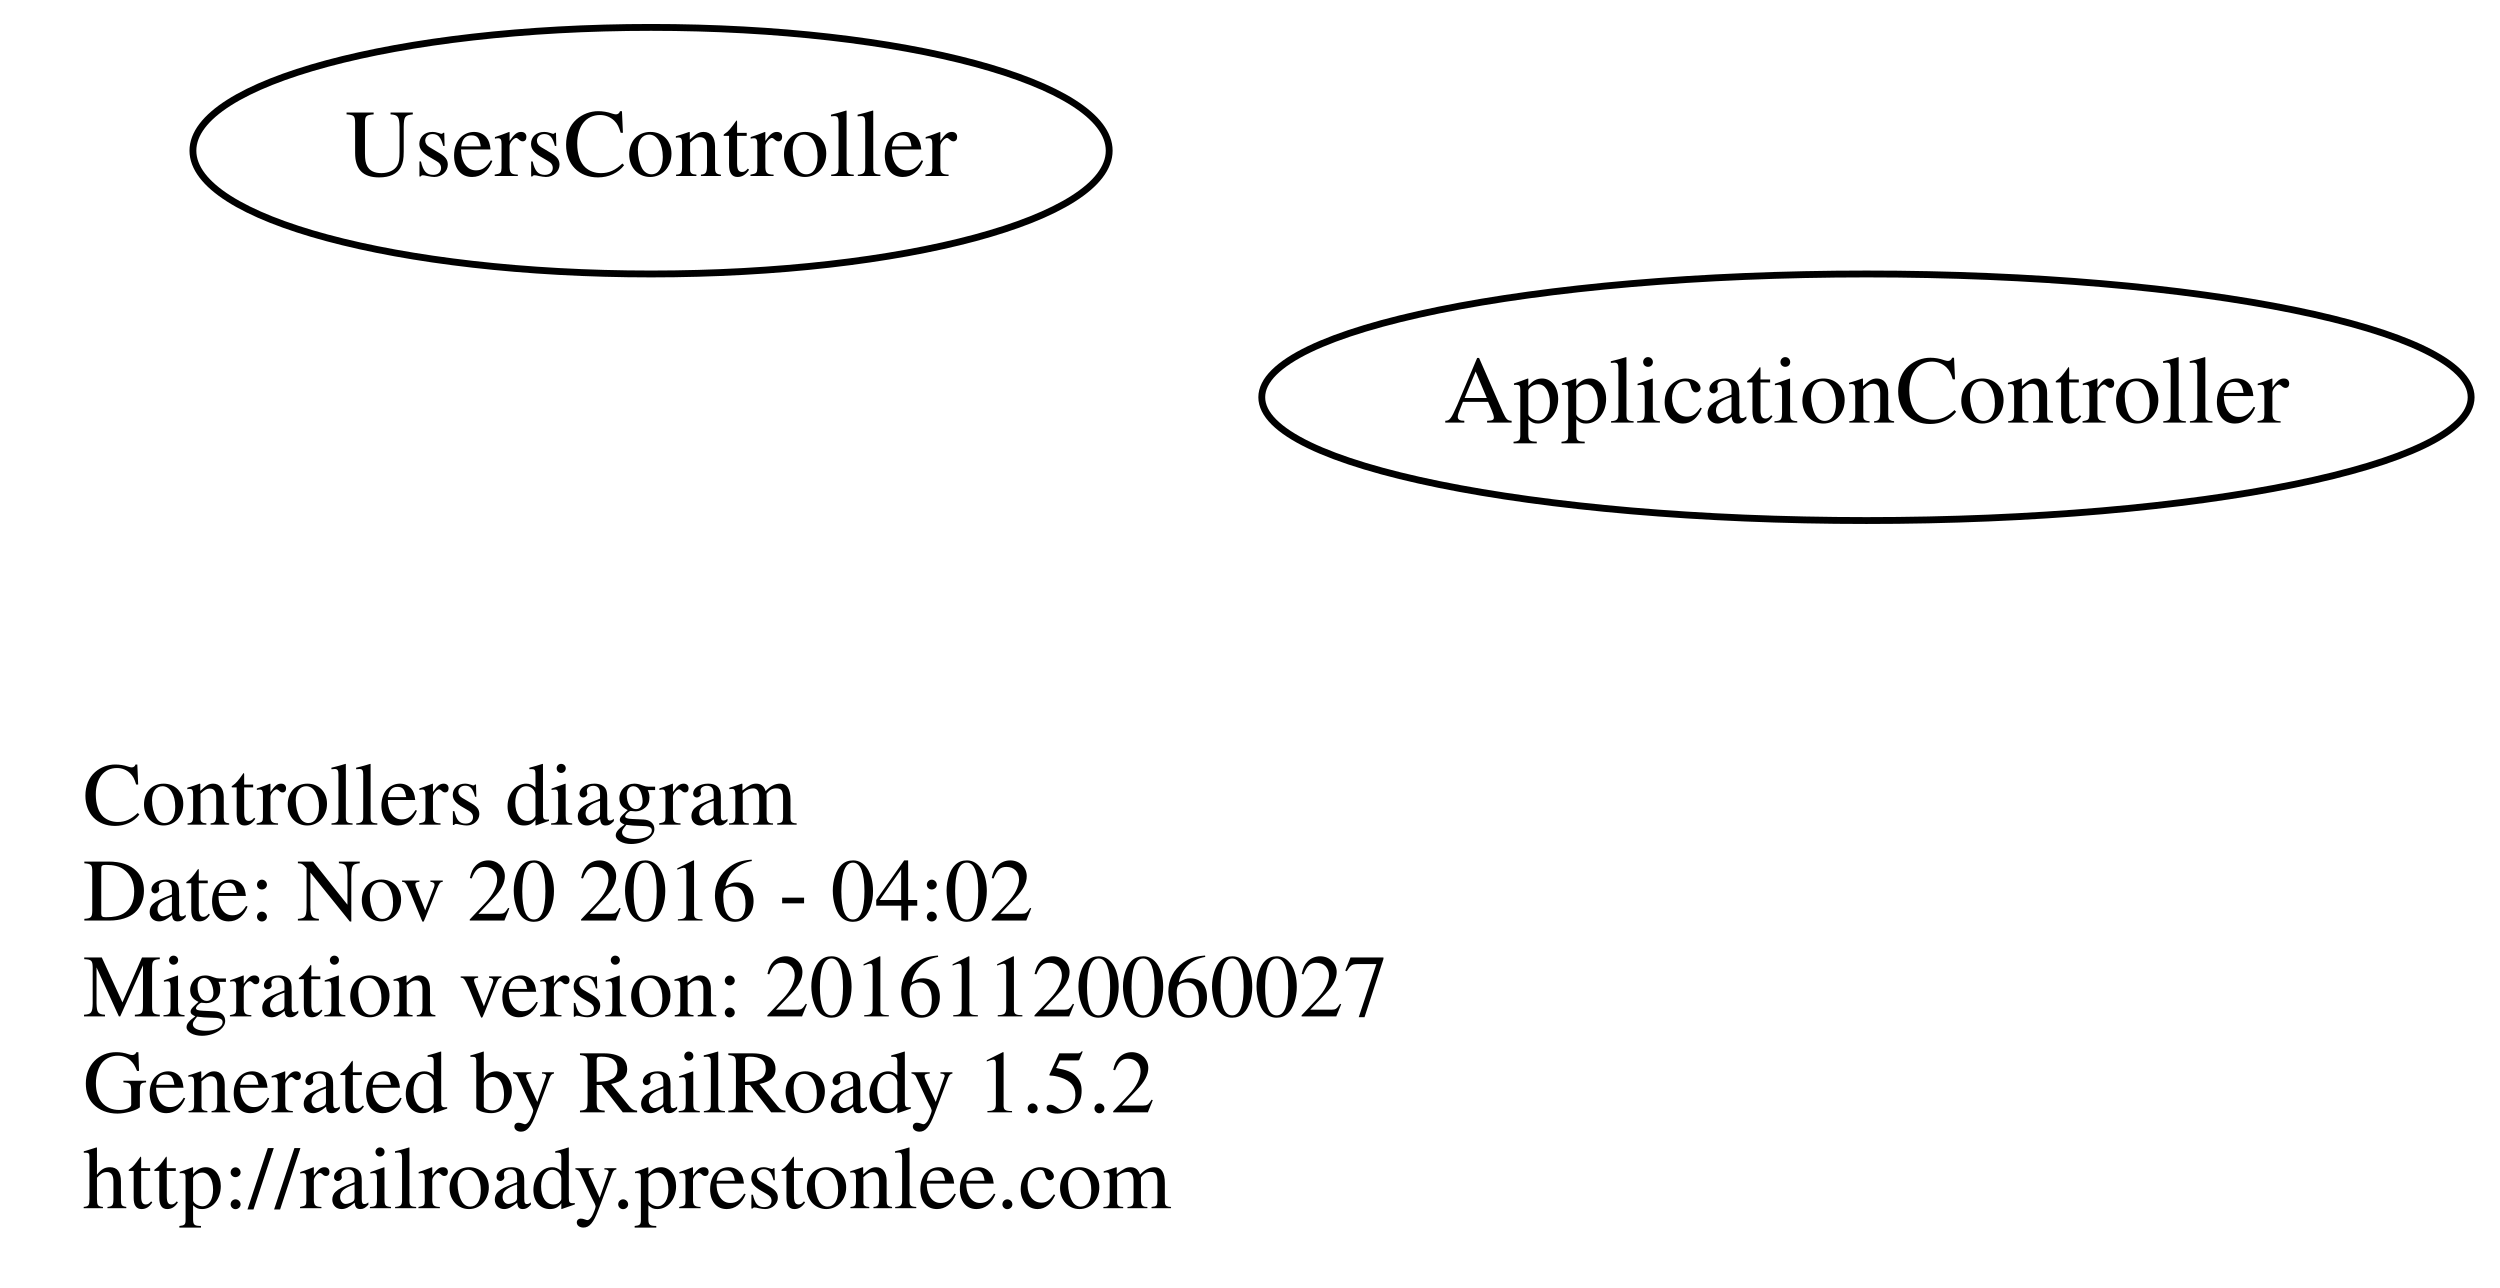
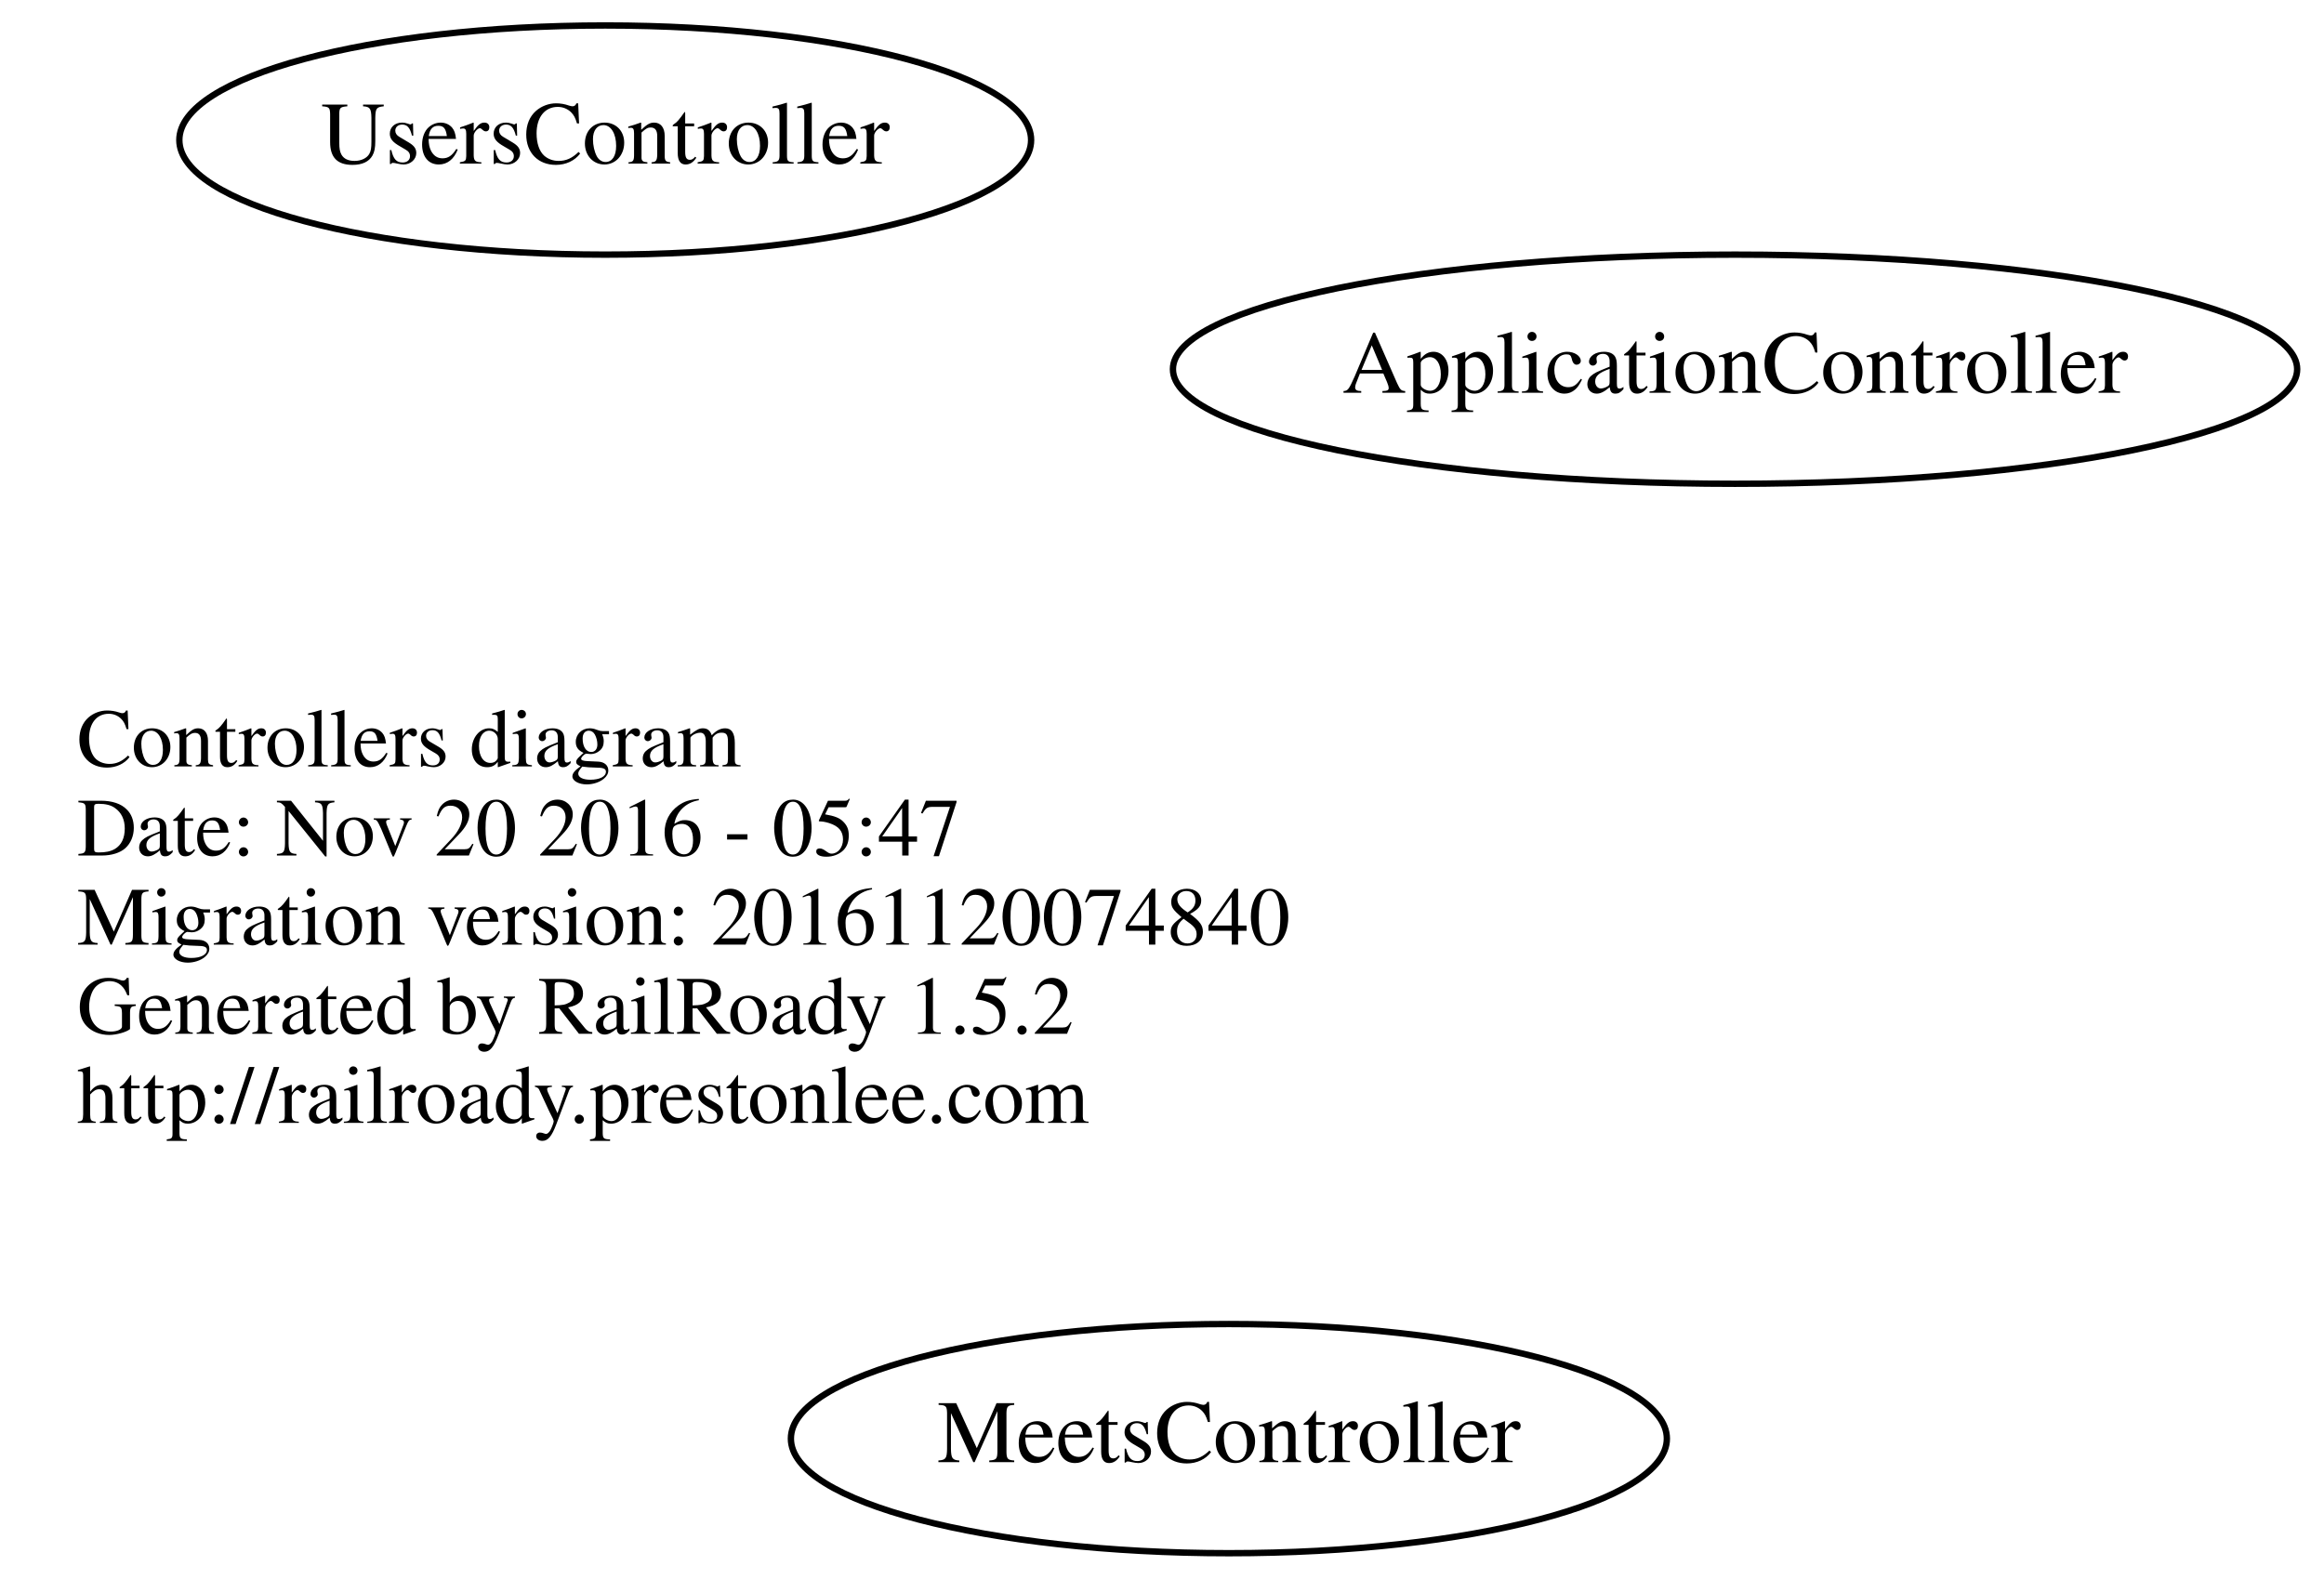
- <svg xmlns="http://www.w3.org/2000/svg" width="365pt" height="188pt" viewBox="0.00 0.00 364.78 188.00">
-   <g id="graph0" class="graph" transform="scale(1 1) rotate(0) translate(4 184)">
-     <polygon fill="none" stroke="none" points="-4,4 -4,-184 360.784,-184 360.784,4 -4,4" />
+ <svg xmlns="http://www.w3.org/2000/svg" width="365pt" height="248pt" viewBox="0.00 0.00 364.78 248.00">
+   <g id="graph0" class="graph" transform="scale(1 1) rotate(0) translate(4 244)">
+     <polygon fill="none" stroke="none" points="-4,4 -4,-244 360.784,-244 360.784,4 -4,4" />
    <g id="node1" class="node">
-       <text text-anchor="start" x="8" y="-63.6" font-family="Times,serif" font-size="13.00">Controllers diagram</text>
-       <text text-anchor="start" x="8" y="-49.6" font-family="Times,serif" font-size="13.00">Date: Nov 20 2016 - 04:02</text>
-       <text text-anchor="start" x="8" y="-35.6" font-family="Times,serif" font-size="13.00">Migration version: 20161120060027</text>
-       <text text-anchor="start" x="8" y="-21.6" font-family="Times,serif" font-size="13.00">Generated by RailRoady 1.5.2</text>
-       <text text-anchor="start" x="8" y="-7.6" font-family="Times,serif" font-size="13.00">http://railroady.prestonlee.com</text>
+       <text text-anchor="start" x="8" y="-123.6" font-family="Times,serif" font-size="13.00">Controllers diagram</text>
+       <text text-anchor="start" x="8" y="-109.6" font-family="Times,serif" font-size="13.00">Date: Nov 20 2016 - 05:47</text>
+       <text text-anchor="start" x="8" y="-95.6" font-family="Times,serif" font-size="13.00">Migration version: 20161120074840</text>
+       <text text-anchor="start" x="8" y="-81.6" font-family="Times,serif" font-size="13.00">Generated by RailRoady 1.5.2</text>
+       <text text-anchor="start" x="8" y="-67.6" font-family="Times,serif" font-size="13.00">http://railroady.prestonlee.com</text>
    </g>
    <g id="node2" class="node">
-       <ellipse fill="none" stroke="black" cx="90.944" cy="-162" rx="66.888" ry="18" />
-       <text text-anchor="middle" x="90.944" y="-158.3" font-family="Times,serif" font-size="14.00">UsersController</text>
+       <ellipse fill="none" stroke="black" cx="90.944" cy="-222" rx="66.888" ry="18" />
+       <text text-anchor="middle" x="90.944" y="-218.3" font-family="Times,serif" font-size="14.00">UsersController</text>
    </g>
    <g id="node3" class="node">
-       <ellipse fill="none" stroke="black" cx="268.392" cy="-126" rx="88.284" ry="18" />
-       <text text-anchor="middle" x="268.392" y="-122.3" font-family="Times,serif" font-size="14.00">ApplicationController</text>
+       <ellipse fill="none" stroke="black" cx="188.894" cy="-18" rx="68.788" ry="18" />
+       <text text-anchor="middle" x="188.894" y="-14.3" font-family="Times,serif" font-size="14.00">MeetsController</text>
+     </g>
+     <g id="node4" class="node">
+       <ellipse fill="none" stroke="black" cx="268.392" cy="-186" rx="88.284" ry="18" />
+       <text text-anchor="middle" x="268.392" y="-182.3" font-family="Times,serif" font-size="14.00">ApplicationController</text>
    </g>
  </g>
</svg>
